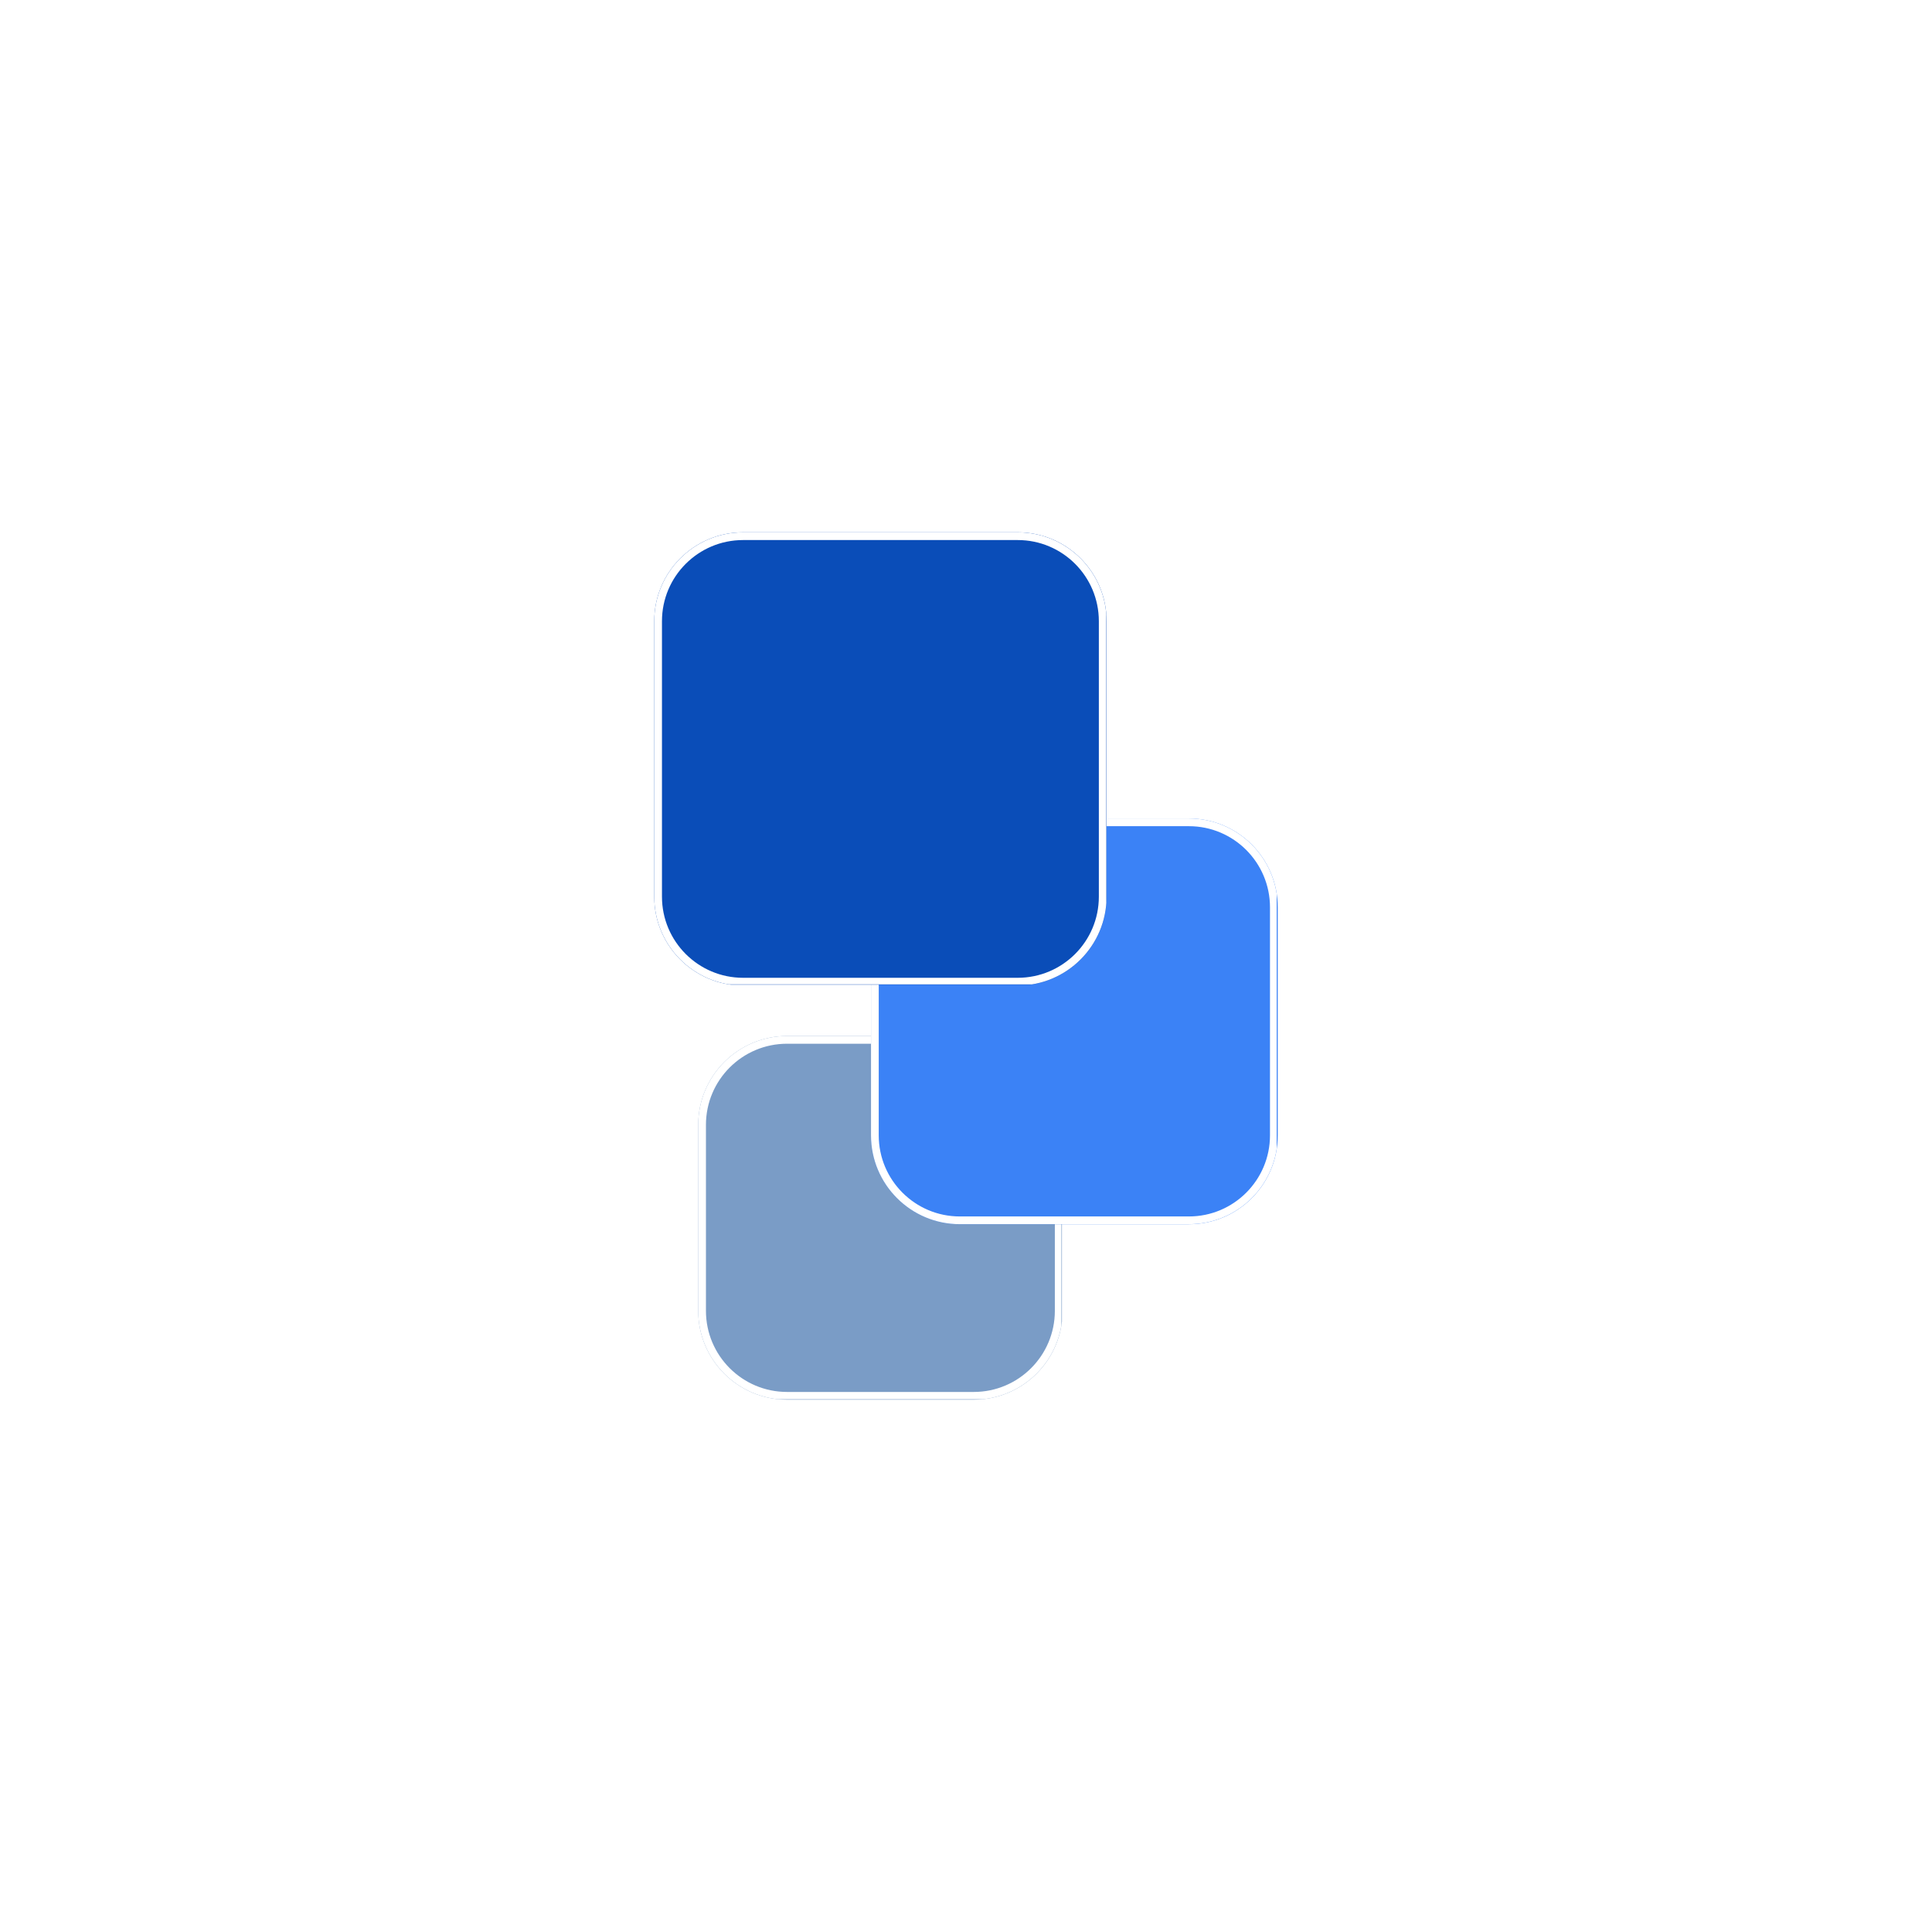
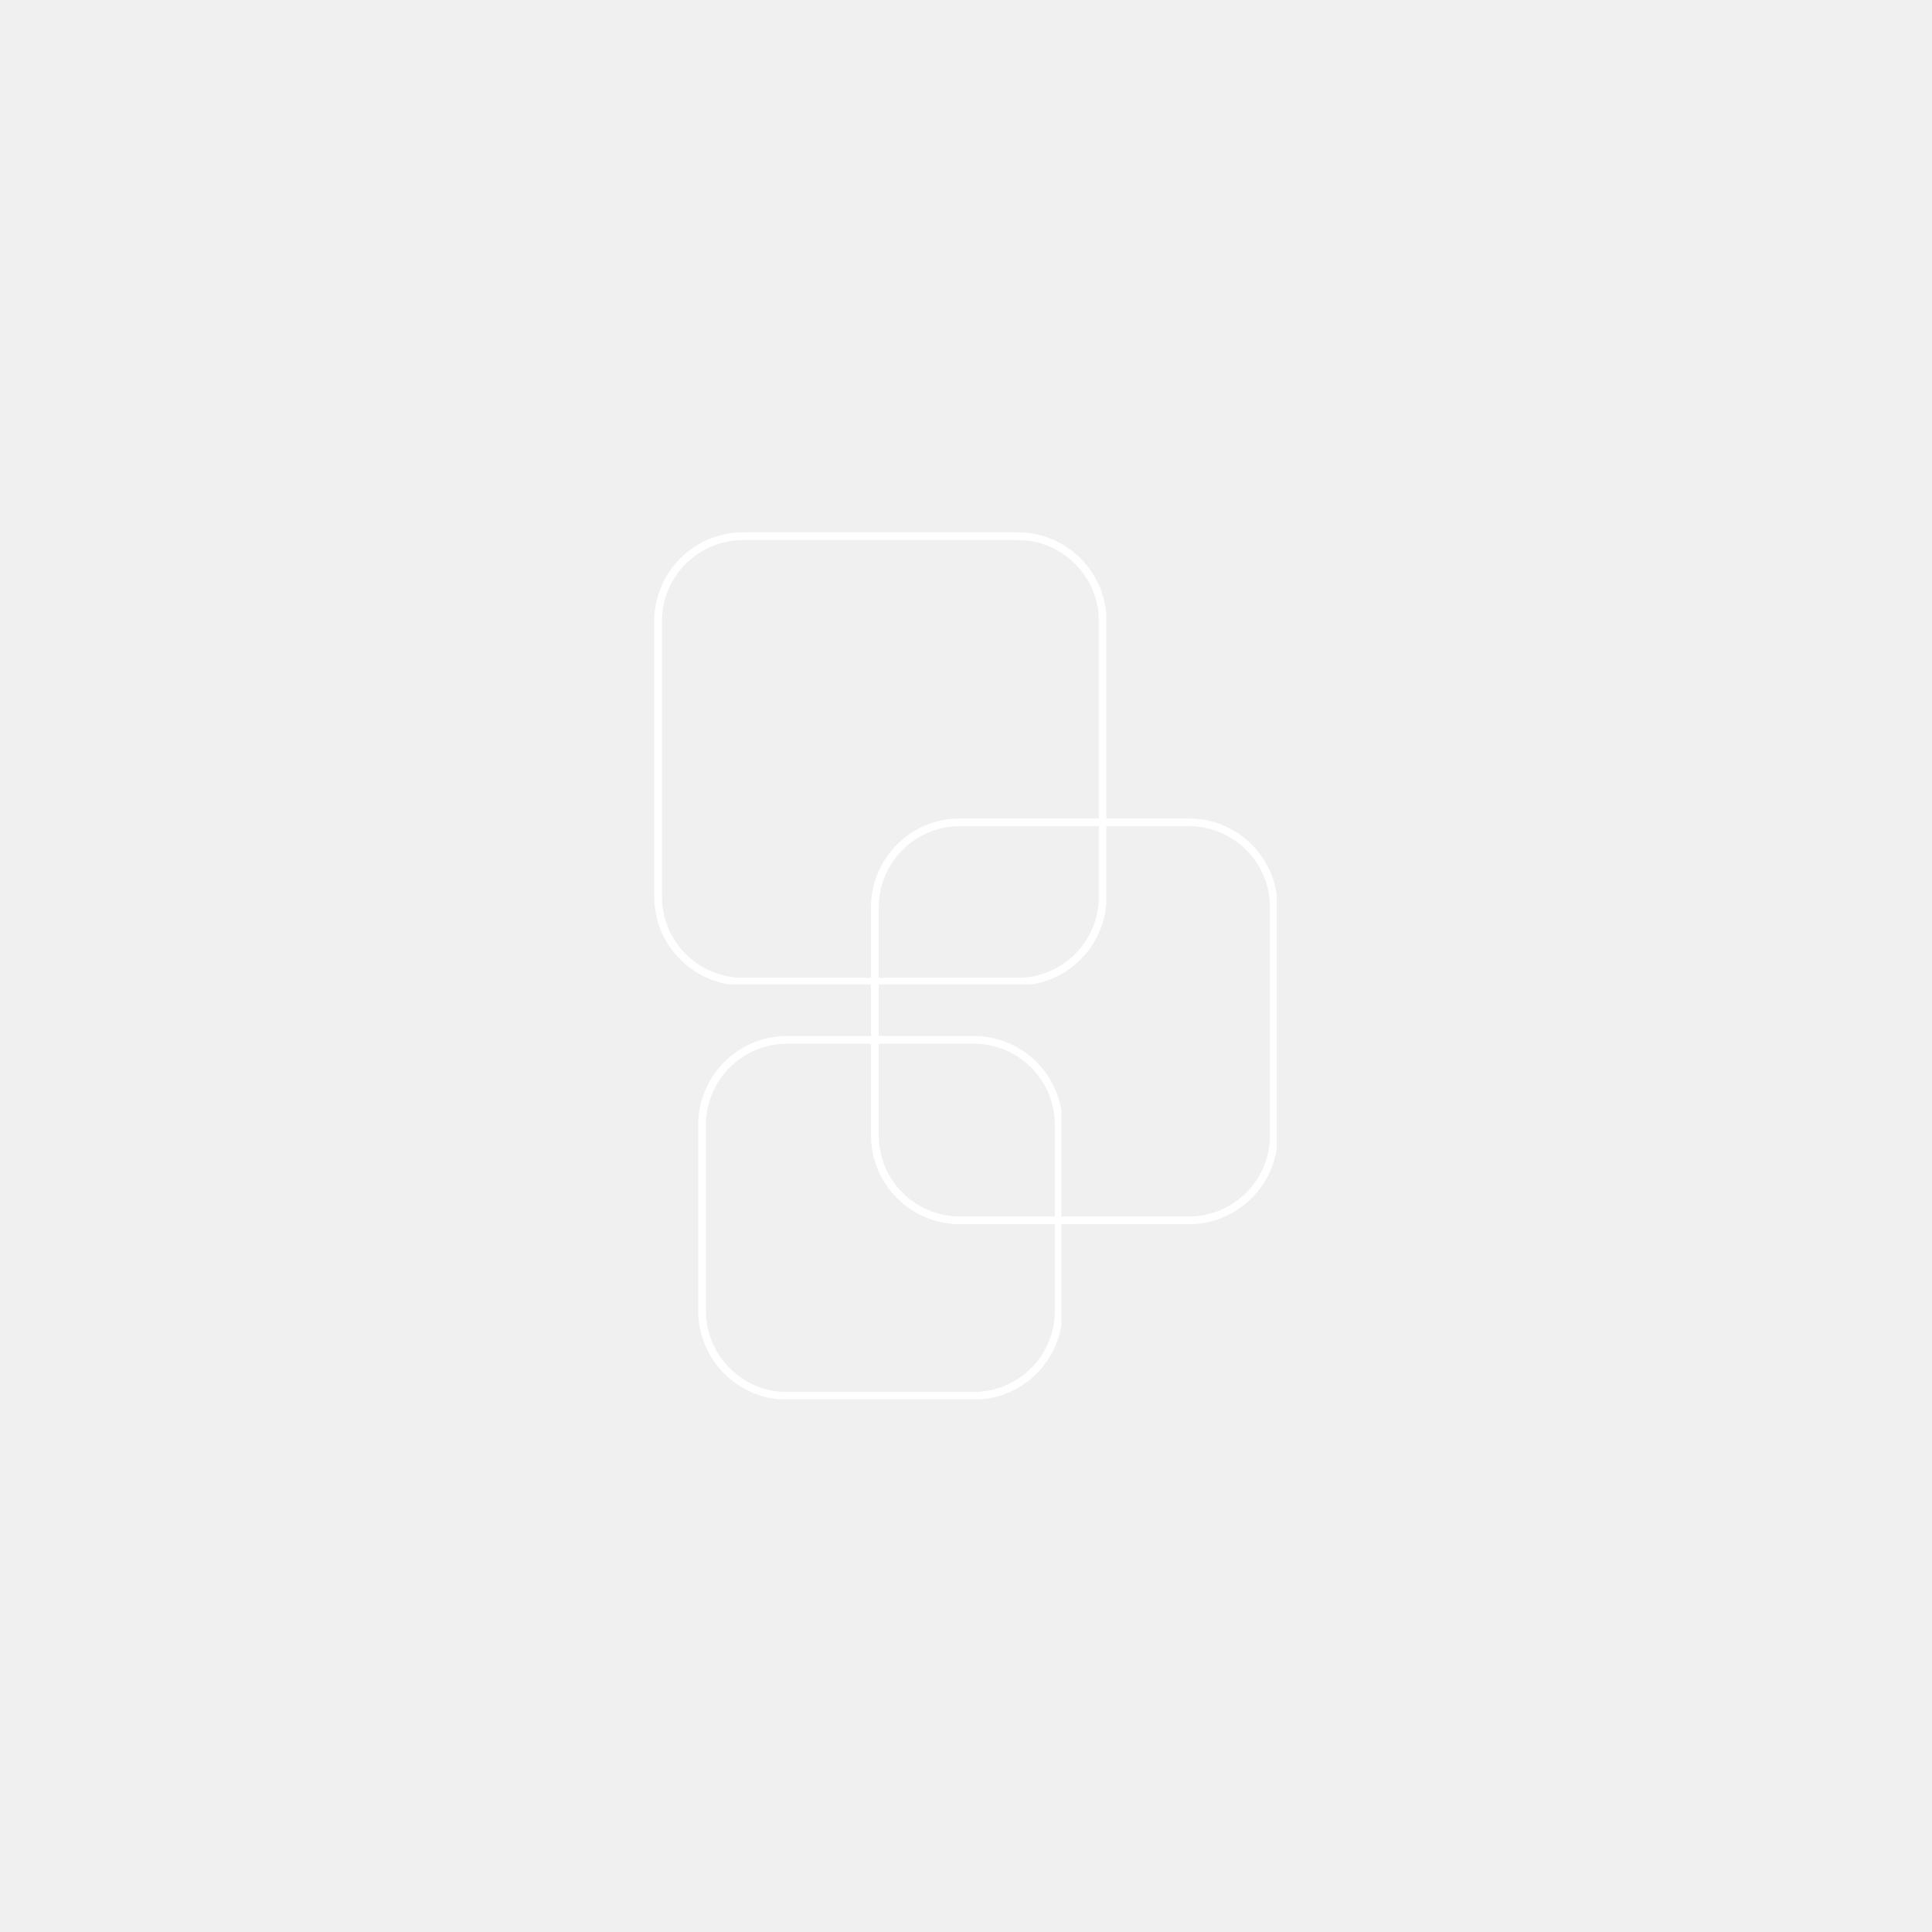
- <svg xmlns="http://www.w3.org/2000/svg" width="500" zoomAndPan="magnify" viewBox="0 0 375 375" height="500" preserveAspectRatio="xMidYMid meet" version="1.0">
+ <svg xmlns="http://www.w3.org/2000/svg" width="500" height="500" viewBox="0 0 375 375">
  <defs>
-     <clipPath id="eff068f3d6">
-       <path d="M 135.523 201.086 L 206.395 201.086 L 206.395 271.68 L 135.523 271.68 Z M 135.523 201.086 " clip-rule="nonzero" />
+     <clipPath id="a">
+       <path d="M135.523 201.086h70.871v70.594h-70.871z" />
    </clipPath>
-     <clipPath id="b1487be395">
-       <path d="M 152.773 201.086 L 189.004 201.086 C 198.531 201.086 206.254 208.809 206.254 218.336 L 206.254 254.43 C 206.254 263.957 198.531 271.68 189.004 271.68 L 152.773 271.68 C 143.25 271.68 135.523 263.957 135.523 254.43 L 135.523 218.336 C 135.523 208.809 143.25 201.086 152.773 201.086 Z M 152.773 201.086 " clip-rule="nonzero" />
+     <clipPath id="b">
+       <path d="M152.773 201.086H189c9.528 0 17.25 7.723 17.25 17.25v36.094c0 9.527-7.722 17.25-17.25 17.25h-36.227c-9.523 0-17.25-7.723-17.25-17.25v-36.094c0-9.527 7.727-17.25 17.25-17.25z" />
    </clipPath>
-     <clipPath id="6658e0a027">
-       <path d="M 0.523 0.086 L 71.395 0.086 L 71.395 70.68 L 0.523 70.68 Z M 0.523 0.086 " clip-rule="nonzero" />
+     <clipPath id="c">
+       <path d="M.523.086h70.872V70.68H.523z" />
    </clipPath>
-     <clipPath id="92ea824a0d">
-       <path d="M 17.773 0.086 L 54.004 0.086 C 63.531 0.086 71.254 7.809 71.254 17.336 L 71.254 53.43 C 71.254 62.957 63.531 70.68 54.004 70.68 L 17.773 70.68 C 8.25 70.68 0.523 62.957 0.523 53.43 L 0.523 17.336 C 0.523 7.809 8.25 0.086 17.773 0.086 Z M 17.773 0.086 " clip-rule="nonzero" />
+     <clipPath id="d">
+       <path d="M17.773.086h36.23c9.528 0 17.25 7.723 17.25 17.25v36.094c0 9.527-7.722 17.25-17.25 17.25h-36.23c-9.523 0-17.25-7.723-17.25-17.25V17.336c0-9.527 7.727-17.25 17.25-17.25z" />
    </clipPath>
-     <clipPath id="6e9a2e0afc">
-       <rect x="0" width="72" y="0" height="71" />
+     <clipPath id="e">
+       <path d="M0 0h72v71H0z" />
    </clipPath>
-     <clipPath id="072a17b490">
-       <path d="M 135.523 201.086 L 206.023 201.086 L 206.023 271.586 L 135.523 271.586 Z M 135.523 201.086 " clip-rule="nonzero" />
+     <clipPath id="f">
+       <path d="M135.523 201.086h70.5v70.5h-70.5z" />
    </clipPath>
-     <clipPath id="5f1ffb0eef">
-       <path d="M 152.773 201.086 L 189 201.086 C 198.527 201.086 206.246 208.809 206.246 218.336 L 206.246 254.426 C 206.246 263.953 198.527 271.676 189 271.676 L 152.773 271.676 C 143.246 271.676 135.523 263.953 135.523 254.426 L 135.523 218.336 C 135.523 208.809 143.246 201.086 152.773 201.086 Z M 152.773 201.086 " clip-rule="nonzero" />
+     <clipPath id="g">
+       <path d="M152.773 201.086H189c9.528 0 17.246 7.723 17.246 17.25v36.09c0 9.526-7.718 17.25-17.246 17.25h-36.227c-9.523 0-17.25-7.724-17.25-17.25v-36.09c0-9.527 7.727-17.25 17.25-17.25z" />
    </clipPath>
-     <clipPath id="86c2103d40">
-       <path d="M 169.059 158.863 L 248.129 158.863 L 248.129 237.625 L 169.059 237.625 Z M 169.059 158.863 " clip-rule="nonzero" />
+     <clipPath id="h">
+       <path d="M169.059 158.863h79.07v78.762h-79.07z" />
    </clipPath>
-     <clipPath id="4a1d38040d">
-       <path d="M 186.309 158.863 L 230.762 158.863 C 240.289 158.863 248.012 166.586 248.012 176.113 L 248.012 220.375 C 248.012 229.902 240.289 237.625 230.762 237.625 L 186.309 237.625 C 176.781 237.625 169.059 229.902 169.059 220.375 L 169.059 176.113 C 169.059 166.586 176.781 158.863 186.309 158.863 Z M 186.309 158.863 " clip-rule="nonzero" />
+     <clipPath id="i">
+       <path d="M186.309 158.863h44.453c9.527 0 17.25 7.723 17.25 17.25v44.262c0 9.527-7.723 17.25-17.25 17.25h-44.453c-9.528 0-17.25-7.723-17.25-17.25V176.113c0-9.527 7.722-17.25 17.25-17.25z" />
    </clipPath>
-     <clipPath id="3d043b3f78">
-       <path d="M 0.059 0.863 L 79.129 0.863 L 79.129 79.625 L 0.059 79.625 Z M 0.059 0.863 " clip-rule="nonzero" />
+     <clipPath id="j">
+       <path d="M.059.863h79.07v78.762H.059z" />
    </clipPath>
-     <clipPath id="4b4a22eca7">
-       <path d="M 17.309 0.863 L 61.762 0.863 C 71.289 0.863 79.012 8.586 79.012 18.113 L 79.012 62.375 C 79.012 71.902 71.289 79.625 61.762 79.625 L 17.309 79.625 C 7.781 79.625 0.059 71.902 0.059 62.375 L 0.059 18.113 C 0.059 8.586 7.781 0.863 17.309 0.863 Z M 17.309 0.863 " clip-rule="nonzero" />
+     <clipPath id="k">
+       <path d="M17.309.863h44.453c9.527 0 17.25 7.723 17.25 17.25v44.262c0 9.527-7.723 17.25-17.25 17.25H17.309c-9.528 0-17.25-7.723-17.25-17.25V18.113c0-9.527 7.722-17.25 17.25-17.25z" />
    </clipPath>
-     <clipPath id="697bca77d4">
-       <rect x="0" width="80" y="0" height="80" />
+     <clipPath id="l">
+       <path d="M0 0h80v80H0z" />
    </clipPath>
-     <clipPath id="34fc2c9233">
-       <path d="M 169.062 158.863 L 247.809 158.863 L 247.809 237.613 L 169.062 237.613 Z M 169.062 158.863 " clip-rule="nonzero" />
+     <clipPath id="m">
+       <path d="M169.063 158.863h78.746v78.75h-78.746z" />
    </clipPath>
-     <clipPath id="b0c1560300">
-       <path d="M 186.309 158.863 L 230.758 158.863 C 240.281 158.863 248.004 166.586 248.004 176.109 L 248.004 220.367 C 248.004 229.891 240.281 237.613 230.758 237.613 L 186.309 237.613 C 176.785 237.613 169.062 229.891 169.062 220.367 L 169.062 176.109 C 169.062 166.586 176.785 158.863 186.309 158.863 Z M 186.309 158.863 " clip-rule="nonzero" />
+     <clipPath id="n">
+       <path d="M186.309 158.863h44.449c9.523 0 17.246 7.723 17.246 17.246v44.258c0 9.524-7.723 17.246-17.246 17.246h-44.449c-9.524 0-17.246-7.722-17.246-17.246v-44.258c0-9.523 7.722-17.246 17.246-17.246z" />
    </clipPath>
-     <clipPath id="51c7dee27e">
-       <path d="M 126.988 103.32 L 214.793 103.32 L 214.793 191.469 L 126.988 191.469 Z M 126.988 103.32 " clip-rule="nonzero" />
+     <clipPath id="o">
+       <path d="M126.988 103.32h87.805v88.149h-87.805z" />
    </clipPath>
-     <clipPath id="8225b246f0">
-       <path d="M 144.238 103.32 L 197.543 103.32 C 207.07 103.32 214.793 111.043 214.793 120.57 L 214.793 174.047 C 214.793 183.574 207.07 191.297 197.543 191.297 L 144.238 191.297 C 134.711 191.297 126.988 183.574 126.988 174.047 L 126.988 120.57 C 126.988 111.043 134.711 103.32 144.238 103.32 Z M 144.238 103.32 " clip-rule="nonzero" />
+     <clipPath id="p">
+       <path d="M144.238 103.32h53.305c9.527 0 17.25 7.723 17.25 17.25v53.477c0 9.527-7.723 17.25-17.25 17.25h-53.305c-9.527 0-17.25-7.723-17.25-17.25V120.57c0-9.527 7.723-17.25 17.25-17.25z" />
    </clipPath>
-     <clipPath id="5f235e648b">
-       <path d="M 0.988 0.32 L 88.793 0.32 L 88.793 88.469 L 0.988 88.469 Z M 0.988 0.32 " clip-rule="nonzero" />
+     <clipPath id="q">
+       <path d="M.988.32h87.805v88.149H.988z" />
    </clipPath>
-     <clipPath id="5f3068f51a">
-       <path d="M 18.238 0.32 L 71.543 0.32 C 81.07 0.32 88.793 8.043 88.793 17.57 L 88.793 71.047 C 88.793 80.574 81.07 88.297 71.543 88.297 L 18.238 88.297 C 8.711 88.297 0.988 80.574 0.988 71.047 L 0.988 17.57 C 0.988 8.043 8.711 0.32 18.238 0.32 Z M 18.238 0.32 " clip-rule="nonzero" />
+     <clipPath id="r">
+       <path d="M18.238.32h53.305c9.527 0 17.25 7.723 17.25 17.25v53.477c0 9.527-7.723 17.25-17.25 17.25H18.238c-9.527 0-17.25-7.723-17.25-17.25V17.57c0-9.527 7.723-17.25 17.25-17.25z" />
    </clipPath>
-     <clipPath id="5e3ab4b317">
-       <rect x="0" width="89" y="0" height="89" />
+     <clipPath id="s">
+       <path d="M0 0h89v89H0z" />
    </clipPath>
-     <clipPath id="c6ad7abcad">
-       <path d="M 126.988 103.324 L 214.738 103.324 L 214.738 191.07 L 126.988 191.07 Z M 126.988 103.324 " clip-rule="nonzero" />
+     <clipPath id="t">
+       <path d="M126.988 103.324h87.75v87.746h-87.75z" />
    </clipPath>
-     <clipPath id="4c9bb0bab3">
-       <path d="M 144.238 103.324 L 197.535 103.324 C 207.062 103.324 214.785 111.047 214.785 120.57 L 214.785 174.043 C 214.785 183.566 207.062 191.289 197.535 191.289 L 144.238 191.289 C 134.711 191.289 126.988 183.566 126.988 174.043 L 126.988 120.57 C 126.988 111.047 134.711 103.324 144.238 103.324 Z M 144.238 103.324 " clip-rule="nonzero" />
+     <clipPath id="u">
+       <path d="M144.238 103.324h53.297c9.527 0 17.25 7.723 17.25 17.246v53.473c0 9.523-7.723 17.246-17.25 17.246h-53.297c-9.527 0-17.25-7.723-17.25-17.246v-53.473c0-9.523 7.723-17.246 17.25-17.246z" />
    </clipPath>
  </defs>
-   <rect x="-37.5" width="450" fill="#ffffff" y="-37.5" height="450" fill-opacity="1" />
-   <rect x="-37.5" width="450" fill="#ffffff" y="-37.5" height="450" fill-opacity="1" />
-   <g clip-path="url(#eff068f3d6)">
-     <g clip-path="url(#b1487be395)">
-       <g transform="matrix(1, 0, 0, 1, 135, 201)">
-         <g clip-path="url(#6e9a2e0afc)">
-           <g clip-path="url(#6658e0a027)">
-             <g clip-path="url(#92ea824a0d)">
-               <path fill="#7a9cc6" d="M 0.523 0.086 L 71.121 0.086 L 71.121 70.68 L 0.523 70.68 Z M 0.523 0.086 " fill-opacity="1" fill-rule="nonzero" />
-             </g>
+   <g clip-path="url(#a)">
+     <g clip-path="url(#b)" transform="translate(135 201)">
+       <g clip-path="url(#e)">
+         <g clip-path="url(#c)">
+           <g clip-path="url(#d)">
+             <path fill="#7a9cc6" d="M.523.086h70.598v70.594H.523z" />
          </g>
        </g>
      </g>
    </g>
  </g>
-   <g clip-path="url(#072a17b490)">
-     <g clip-path="url(#5f1ffb0eef)">
-       <path stroke-linecap="butt" transform="matrix(0.75, 0, 0, 0.75, 135.5253, 201.0876)" fill="none" stroke-linejoin="miter" d="M 22.998 -0.002 L 71.3 -0.002 C 84.003 -0.002 94.294 10.295 94.294 22.998 L 94.294 71.118 C 94.294 83.821 84.003 94.118 71.3 94.118 L 22.998 94.118 C 10.294 94.118 -0.002 83.821 -0.002 71.118 L -0.002 22.998 C -0.002 10.295 10.294 -0.002 22.998 -0.002 Z M 22.998 -0.002 " stroke="#ffffff" stroke-width="4" stroke-opacity="1" stroke-miterlimit="4" />
+   <g clip-path="url(#f)">
+     <g clip-path="url(#g)">
+       <path fill="none" stroke="#fff" stroke-width="4" d="M22.998-.002h48.302c12.703 0 22.994 10.296 22.994 23v48.12C94.294 83.82 84.003 94.117 71.3 94.117H22.998c-12.704 0-22.999-10.297-22.999-23V22.998c0-12.704 10.295-22.999 22.999-22.999z" transform="scale(.75) translate(180.7 268.117)" />
    </g>
  </g>
-   <g clip-path="url(#86c2103d40)">
-     <g clip-path="url(#4a1d38040d)">
-       <g transform="matrix(1, 0, 0, 1, 169, 158)">
-         <g clip-path="url(#697bca77d4)">
-           <g clip-path="url(#3d043b3f78)">
-             <g clip-path="url(#4b4a22eca7)">
-               <path fill="#3b82f6" d="M 0.059 0.863 L 79.129 0.863 L 79.129 79.625 L 0.059 79.625 Z M 0.059 0.863 " fill-opacity="1" fill-rule="nonzero" />
-             </g>
+   <g clip-path="url(#h)">
+     <g clip-path="url(#i)" transform="translate(169 158)">
+       <g clip-path="url(#l)">
+         <g clip-path="url(#j)">
+           <g clip-path="url(#k)">
+             <path fill="#3b82f6" d="M.059.863h79.07v78.762H.059z" />
          </g>
        </g>
      </g>
    </g>
  </g>
-   <g clip-path="url(#34fc2c9233)">
-     <g clip-path="url(#b0c1560300)">
-       <path stroke-linecap="butt" transform="matrix(0.75, 0, 0, 0.75, 169.062, 158.8637)" fill="none" stroke-linejoin="miter" d="M 22.995 -0.001 L 82.261 -0.001 C 94.959 -0.001 105.256 10.296 105.256 22.994 L 105.256 82.005 C 105.256 94.703 94.959 104.999 82.261 104.999 L 22.995 104.999 C 10.298 104.999 0.001 94.703 0.001 82.005 L 0.001 22.994 C 0.001 10.296 10.298 -0.001 22.995 -0.001 Z M 22.995 -0.001 " stroke="#ffffff" stroke-width="4" stroke-opacity="1" stroke-miterlimit="4" />
+   <g clip-path="url(#m)">
+     <g clip-path="url(#n)">
+       <path fill="none" stroke="#fff" stroke-width="4" d="M22.995-.001h59.266c12.698 0 22.995 10.297 22.995 22.995v59.01C105.256 94.703 94.959 105 82.261 105H22.995C10.298 105 .001 94.703.001 82.005v-59.01C.001 10.296 10.298-.001 22.995-.001z" transform="scale(.75) translate(225.416 211.818)" />
    </g>
  </g>
-   <g clip-path="url(#51c7dee27e)">
-     <g clip-path="url(#8225b246f0)">
-       <g transform="matrix(1, 0, 0, 1, 126, 103)">
-         <g clip-path="url(#5e3ab4b317)">
-           <g clip-path="url(#5f235e648b)">
-             <g clip-path="url(#5f3068f51a)">
-               <path fill="#0a4db8" d="M 0.988 0.32 L 88.793 0.32 L 88.793 88.125 L 0.988 88.125 Z M 0.988 0.32 " fill-opacity="1" fill-rule="nonzero" />
-             </g>
+   <g clip-path="url(#o)">
+     <g clip-path="url(#p)" transform="translate(126 103)">
+       <g clip-path="url(#s)">
+         <g clip-path="url(#q)">
+           <g clip-path="url(#r)">
+             <path fill="#0a4db8" d="M.988.32h87.805v87.805H.988z" />
          </g>
        </g>
      </g>
    </g>
  </g>
-   <g clip-path="url(#c6ad7abcad)">
-     <g clip-path="url(#4c9bb0bab3)">
-       <path stroke-linecap="butt" transform="matrix(0.75, 0, 0, 0.75, 126.988, 103.3226)" fill="none" stroke-linejoin="miter" d="M 23 0.002 L 94.063 0.002 C 106.766 0.002 117.063 10.299 117.063 22.997 L 117.063 94.294 C 117.063 106.992 106.766 117.289 94.063 117.289 L 23 117.289 C 10.297 117.289 0 106.992 0 94.294 L 0 22.997 C 0 10.299 10.297 0.002 23 0.002 Z M 23 0.002 " stroke="#ffffff" stroke-width="4" stroke-opacity="1" stroke-miterlimit="4" />
+   <g clip-path="url(#t)">
+     <g clip-path="url(#u)">
+       <path fill="none" stroke="#fff" stroke-width="4" d="M23.001.002h71.062c12.703 0 23 10.297 23 22.995v71.297c0 12.698-10.297 22.995-23 22.995H23.001C10.297 117.289.001 106.992.001 94.294V22.997C.001 10.299 10.297.002 23.001.002z" transform="scale(.75) translate(169.317 137.763)" />
    </g>
  </g>
</svg>
